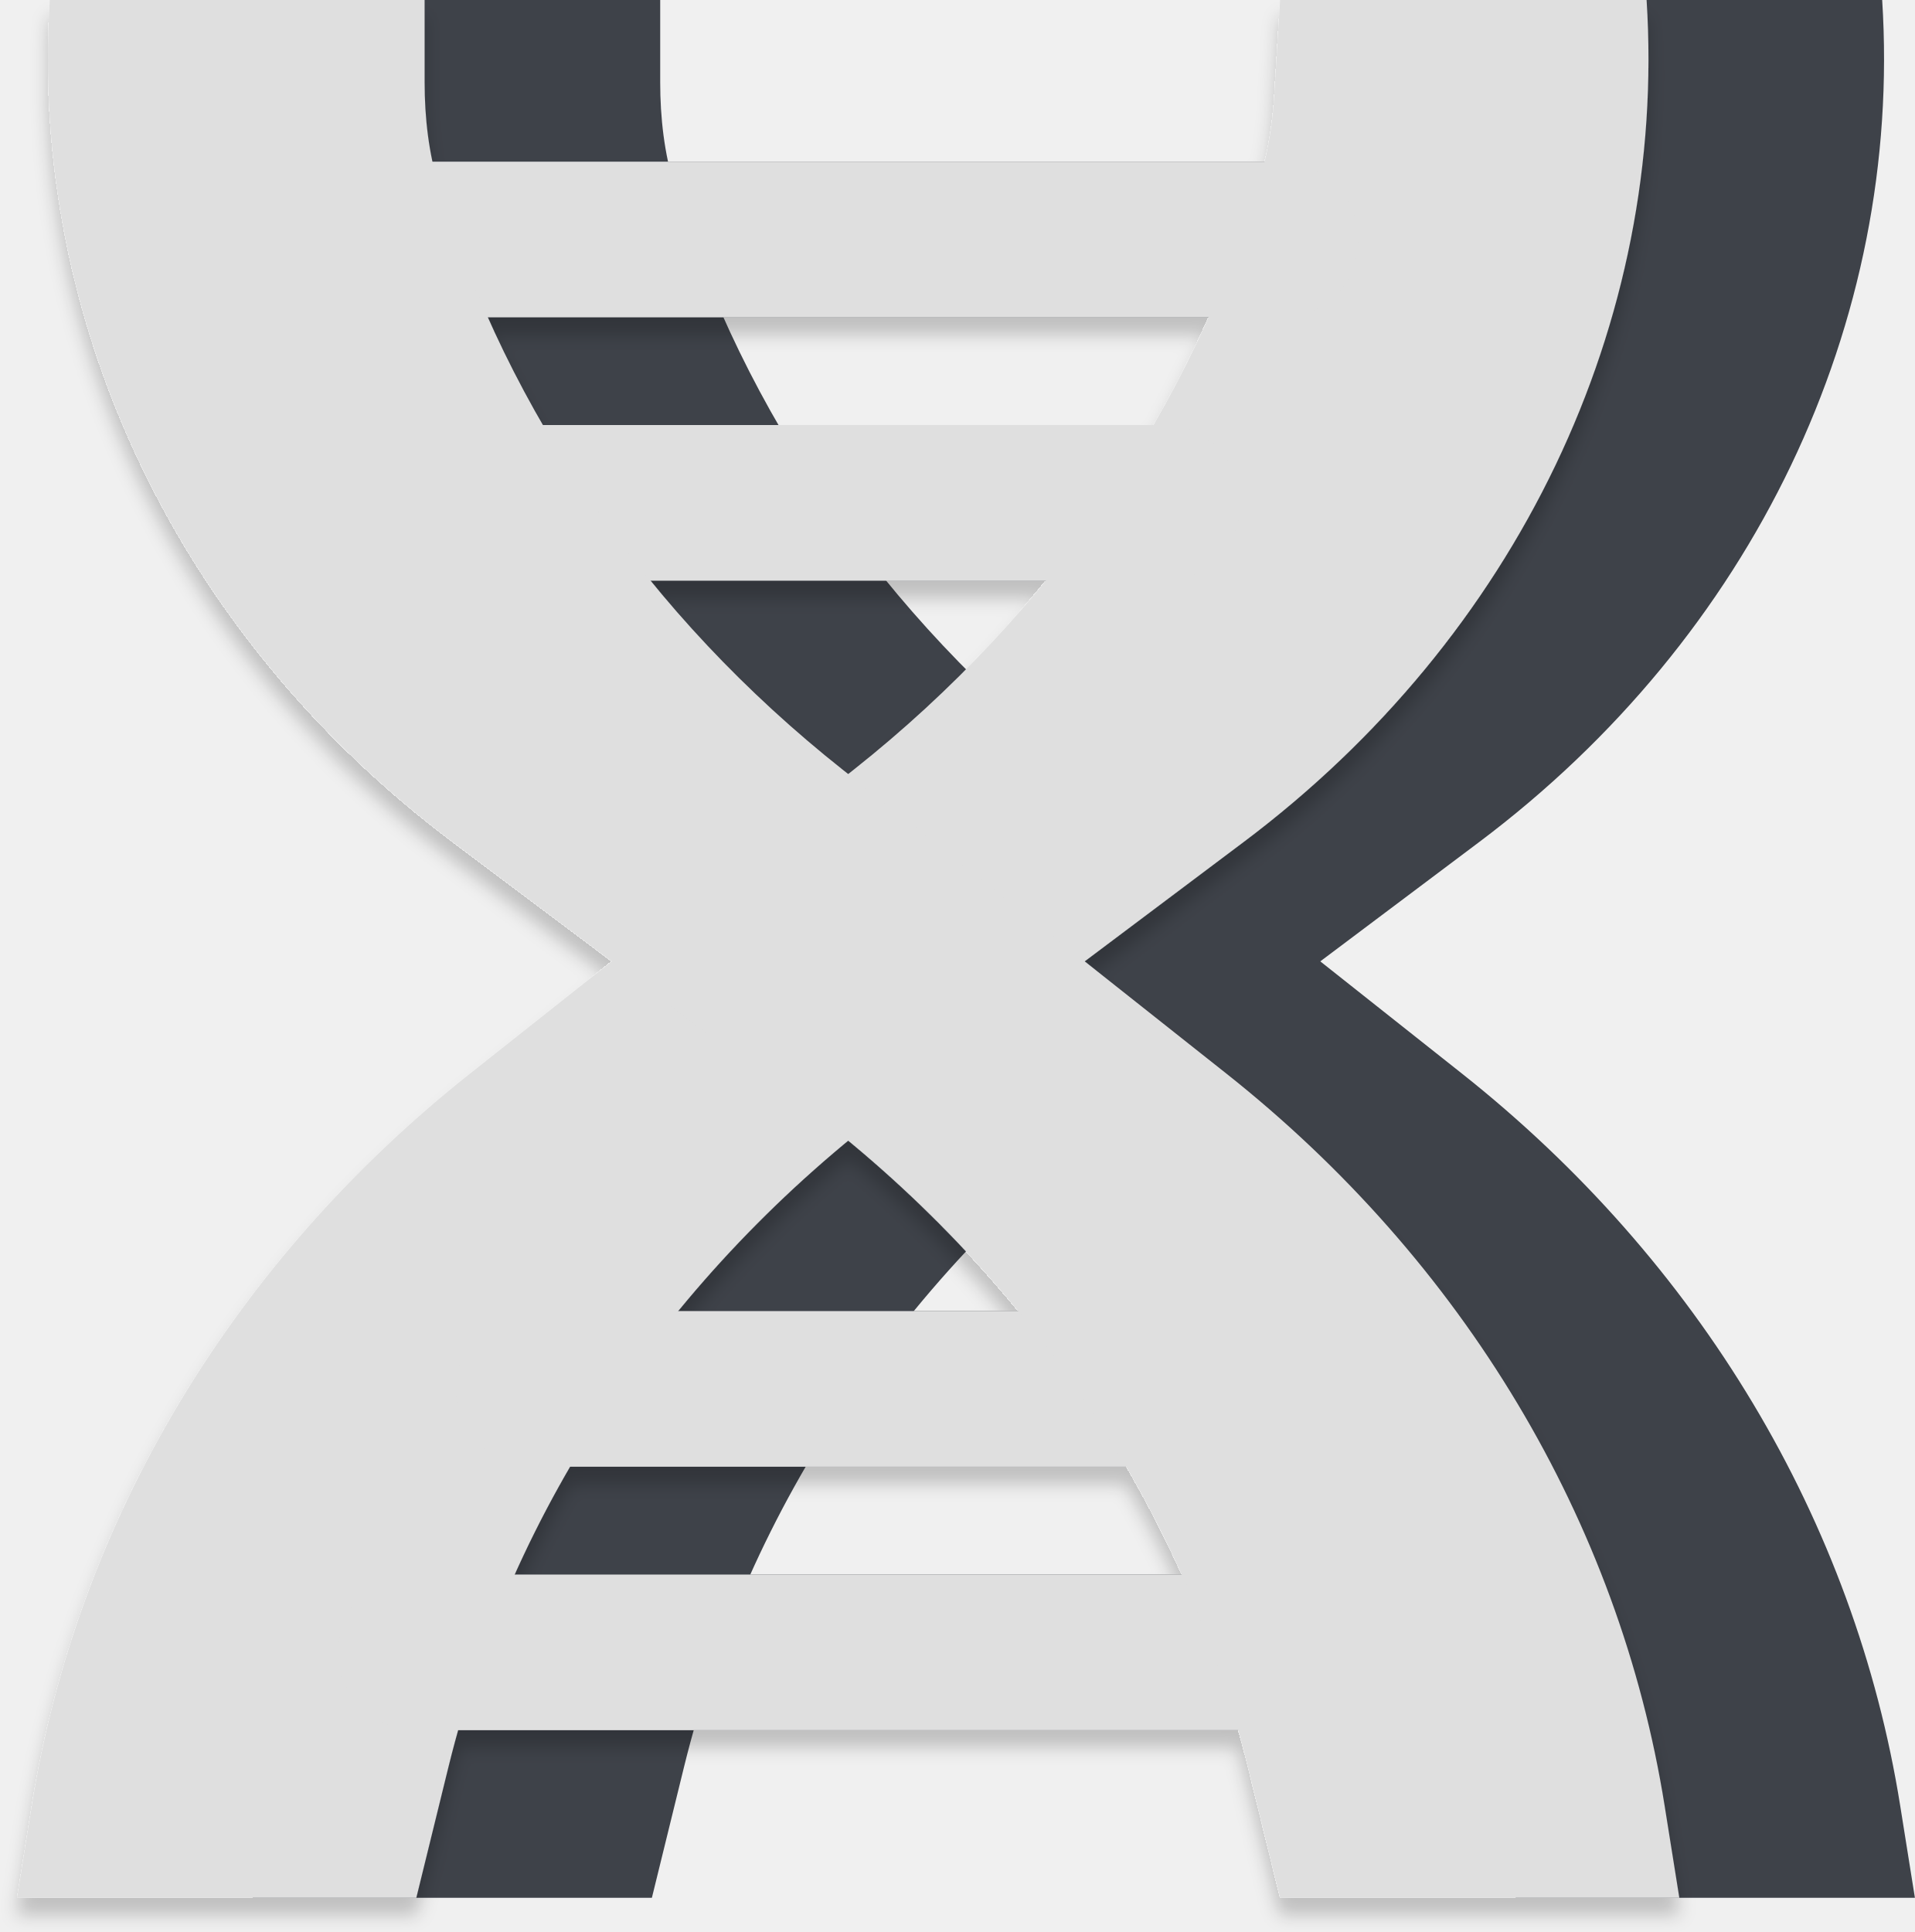
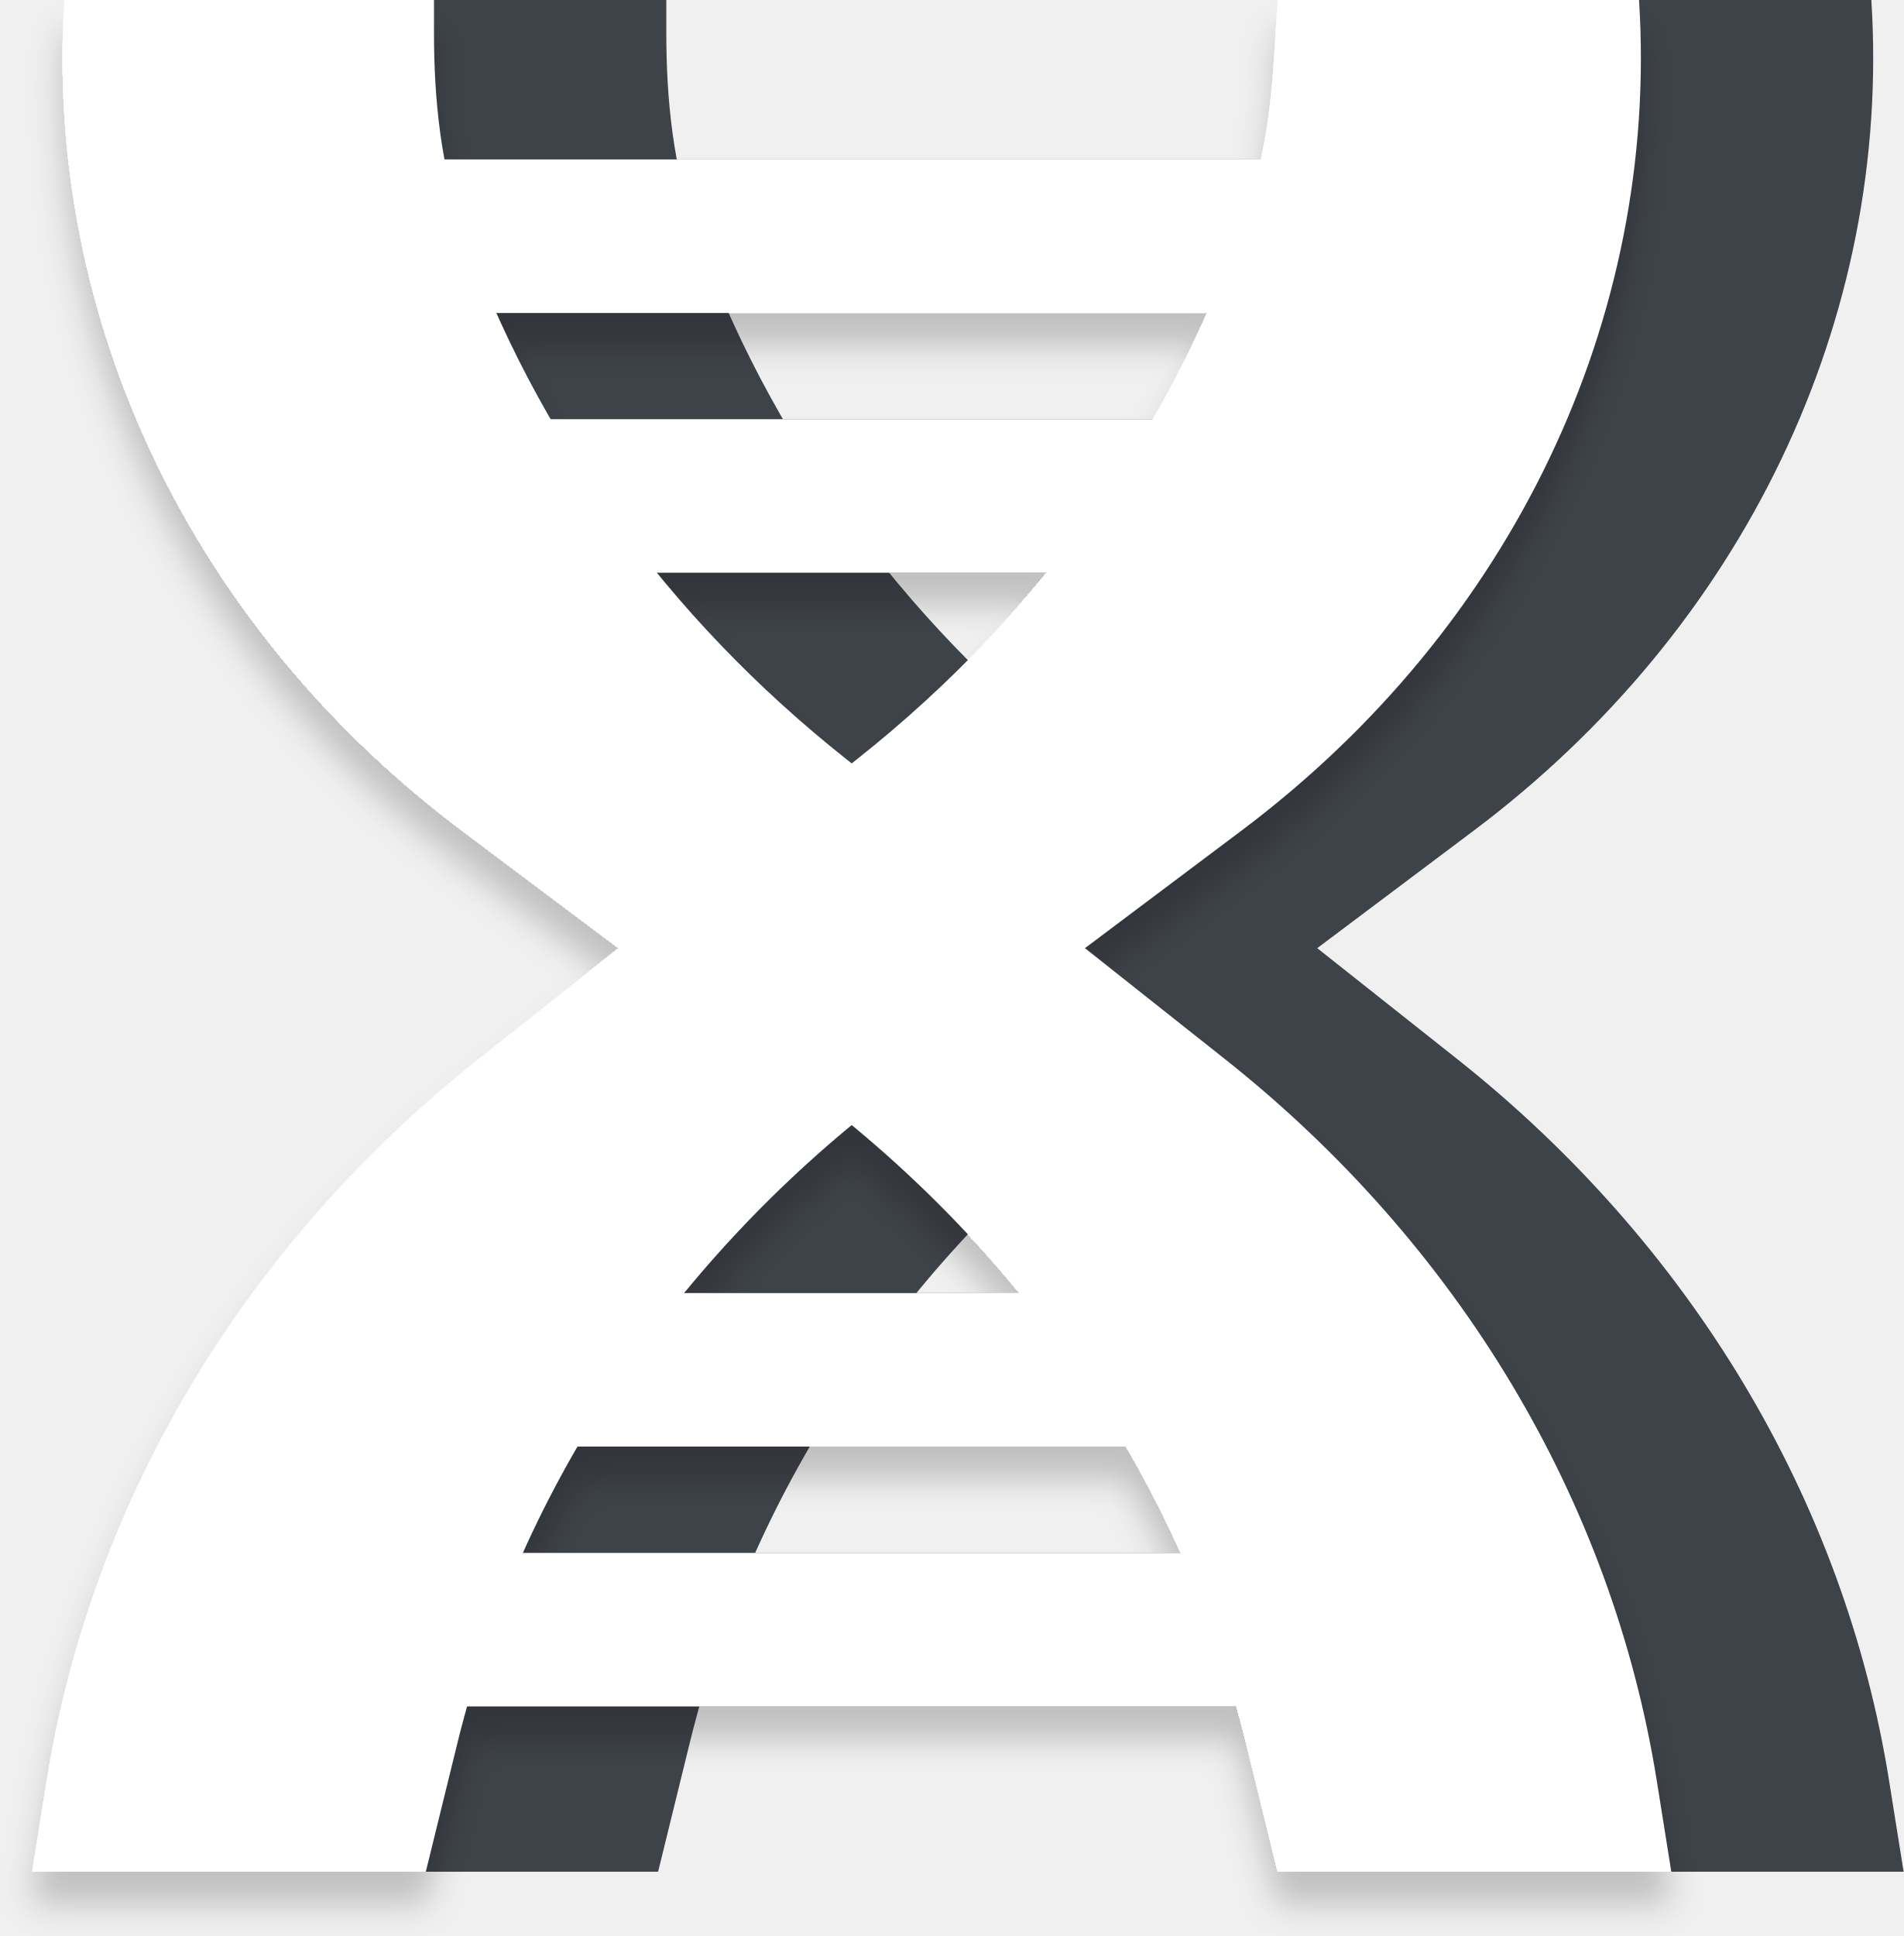
- <svg xmlns="http://www.w3.org/2000/svg" width="448" height="452" viewBox="0 0 448 452" fill="none">
-   <path d="M440.344 0H354.607L353.236 22.353C352.853 28.602 351.937 34.818 350.177 40.827C334.349 94.844 301.181 143.369 254.849 180.069L165.115 251.147C109.577 295.14 73.178 355.932 62.56 422.433L59.117 444H152.51L160.043 413.333C175.005 352.424 211.778 297.832 264.525 258.225L346.053 197.006C410.108 148.907 445.154 75.684 440.344 0Z" fill="#3E4249" />
-   <rect x="137.2" y="37.818" width="235.779" height="36.416" rx="18.208" fill="#3E4249" />
-   <rect x="137.2" y="99.442" width="208.221" height="36.416" rx="18.208" fill="#3E4249" />
-   <rect x="369.917" y="404.787" width="235.779" height="36.416" rx="18.208" transform="rotate(180 369.917 404.787)" fill="#3E4249" />
-   <rect x="369.917" y="343.149" width="208.221" height="36.416" rx="18.208" transform="rotate(180 369.917 343.149)" fill="#3E4249" />
-   <path d="M66.772 0H154.457V19.236C154.457 27.545 155.398 35.85 157.829 43.796C173.99 96.621 206.786 144.042 252.268 180.069L342.001 251.147C397.54 295.14 433.938 355.932 444.556 422.433L448 444H354.607L347.074 413.333C332.112 352.424 295.339 297.832 242.591 258.225L161.064 197.006C97.009 148.907 61.962 75.684 66.772 0Z" fill="#3E4249" />
-   <g filter="url(#filter0_d_3_2)">
-     <path d="M385.228 0H299.49L298.119 22.353C297.736 28.602 296.82 34.818 295.06 40.827C279.232 94.844 246.064 143.369 199.732 180.069L109.998 251.147C54.46 295.14 18.061 355.932 7.443 422.433L4 444H97.393L104.926 413.333C119.888 352.424 156.661 297.832 209.408 258.225L290.936 197.006C354.991 148.907 390.038 75.684 385.228 0Z" fill="#DFDFDF" />
-     <rect x="82.082" y="37.818" width="235.779" height="36.416" rx="18.208" fill="#DFDFDF" />
-     <rect x="82.082" y="99.442" width="208.221" height="36.416" rx="18.208" fill="#DFDFDF" />
-     <rect x="314.8" y="404.787" width="235.779" height="36.416" rx="18.208" transform="rotate(180 314.8 404.787)" fill="#DFDFDF" />
-     <rect x="314.8" y="343.149" width="208.221" height="36.416" rx="18.208" transform="rotate(180 314.8 343.149)" fill="#DFDFDF" />
-     <path d="M11.654 0H99.338V19.236C99.338 27.545 100.28 35.85 102.711 43.796C118.871 96.621 151.668 144.042 197.15 180.069L286.883 251.147C342.422 295.14 378.82 355.932 389.438 422.433L392.882 444H299.489L291.956 413.333C276.994 352.424 240.22 297.832 187.473 258.225L105.946 197.006C41.891 148.907 6.844 75.684 11.654 0Z" fill="#DFDFDF" />
+ <svg xmlns="http://www.w3.org/2000/svg" width="237" height="241" viewBox="0 0 237 241" fill="none">
+   <path d="M232.983 0H187.99L187.544 7.265C187.161 13.515 186.293 19.748 184.337 25.696C175.584 52.328 158.726 76.209 135.639 94.496L88.549 131.796C59.404 154.882 40.303 186.784 34.731 221.682L32.924 233H81.934L85.887 216.907C93.739 184.943 113.037 156.295 140.717 135.51L183.501 103.384C217.115 78.143 235.507 39.717 232.983 0Z" fill="#3E4249" />
+   <rect x="73.9" y="19.846" width="123.731" height="19.11" rx="9.555" fill="#3E4249" />
+   <rect x="73.9" y="52.184" width="109.269" height="19.11" rx="9.555" fill="#3E4249" />
+   <rect x="196.024" y="212.422" width="123.731" height="19.11" rx="9.555" transform="rotate(180 196.024 212.422)" fill="#3E4249" />
+   <rect x="196.024" y="180.076" width="109.269" height="19.11" rx="9.555" transform="rotate(180 196.024 180.076)" fill="#3E4249" />
+   <path d="M36.941 0H82.956V4.149C82.956 12.458 83.816 20.796 86.587 28.629C95.591 54.08 112.049 76.883 134.285 94.496L181.375 131.796C210.52 154.882 229.621 186.784 235.193 221.682L237 233H187.99L184.036 216.907C176.185 184.943 156.887 156.295 129.207 135.51L86.423 103.384C52.809 78.143 34.417 39.717 36.941 0Z" fill="#3E4249" />
+   <g filter="url(#filter0_d_3_29)">
+     <path d="M204.059 0H159.066L158.62 7.265C158.237 13.515 157.369 19.748 155.413 25.696C146.66 52.328 129.802 76.209 106.715 94.496L59.625 131.796C30.48 154.882 11.379 186.784 5.807 221.682L4 233H53.01L56.964 216.907C64.815 184.943 84.113 156.295 111.793 135.51L154.577 103.384C188.191 78.143 206.583 39.717 204.059 0Z" fill="white" />
+     <rect x="44.975" y="19.846" width="123.731" height="19.11" rx="9.555" fill="white" />
+     <rect x="44.975" y="52.184" width="109.269" height="19.11" rx="9.555" fill="white" />
+     <rect x="167.1" y="212.422" width="123.731" height="19.11" rx="9.555" transform="rotate(180 167.1 212.422)" fill="white" />
+     <rect x="167.1" y="180.076" width="109.269" height="19.11" rx="9.555" transform="rotate(180 167.1 180.076)" fill="white" />
+     <path d="M8.017 0H54.031V4.149C54.031 12.458 54.892 20.796 57.663 28.629C66.667 54.08 83.124 76.883 105.36 94.496L152.45 131.796C181.595 154.882 200.696 186.784 206.268 221.682L208.075 233H159.065L155.112 216.907C147.26 184.943 127.963 156.295 100.282 135.51L57.499 103.384C23.884 78.143 5.493 39.717 8.017 0Z" fill="white" />
  </g>
  <defs>
-     <filter id="filter0_d_3_2" x="9.53674e-06" y="0" width="396.882" height="452" filterUnits="userSpaceOnUse" color-interpolation-filters="sRGB">
+     <filter id="filter0_d_3_29" x="0" y="0" width="212.075" height="241" filterUnits="userSpaceOnUse" color-interpolation-filters="sRGB">
      <feFlood flood-opacity="0" result="BackgroundImageFix" />
      <feColorMatrix in="SourceAlpha" type="matrix" values="0 0 0 0 0 0 0 0 0 0 0 0 0 0 0 0 0 0 127 0" result="hardAlpha" />
      <feOffset dy="4" />
      <feGaussianBlur stdDeviation="2" />
      <feComposite in2="hardAlpha" operator="out" />
      <feColorMatrix type="matrix" values="0 0 0 0 0 0 0 0 0 0 0 0 0 0 0 0 0 0 0.2 0" />
-       <feBlend mode="normal" in2="BackgroundImageFix" result="effect1_dropShadow_3_2" />
-       <feBlend mode="normal" in="SourceGraphic" in2="effect1_dropShadow_3_2" result="shape" />
+       <feBlend mode="normal" in2="BackgroundImageFix" result="effect1_dropShadow_3_29" />
+       <feBlend mode="normal" in="SourceGraphic" in2="effect1_dropShadow_3_29" result="shape" />
    </filter>
  </defs>
</svg>
